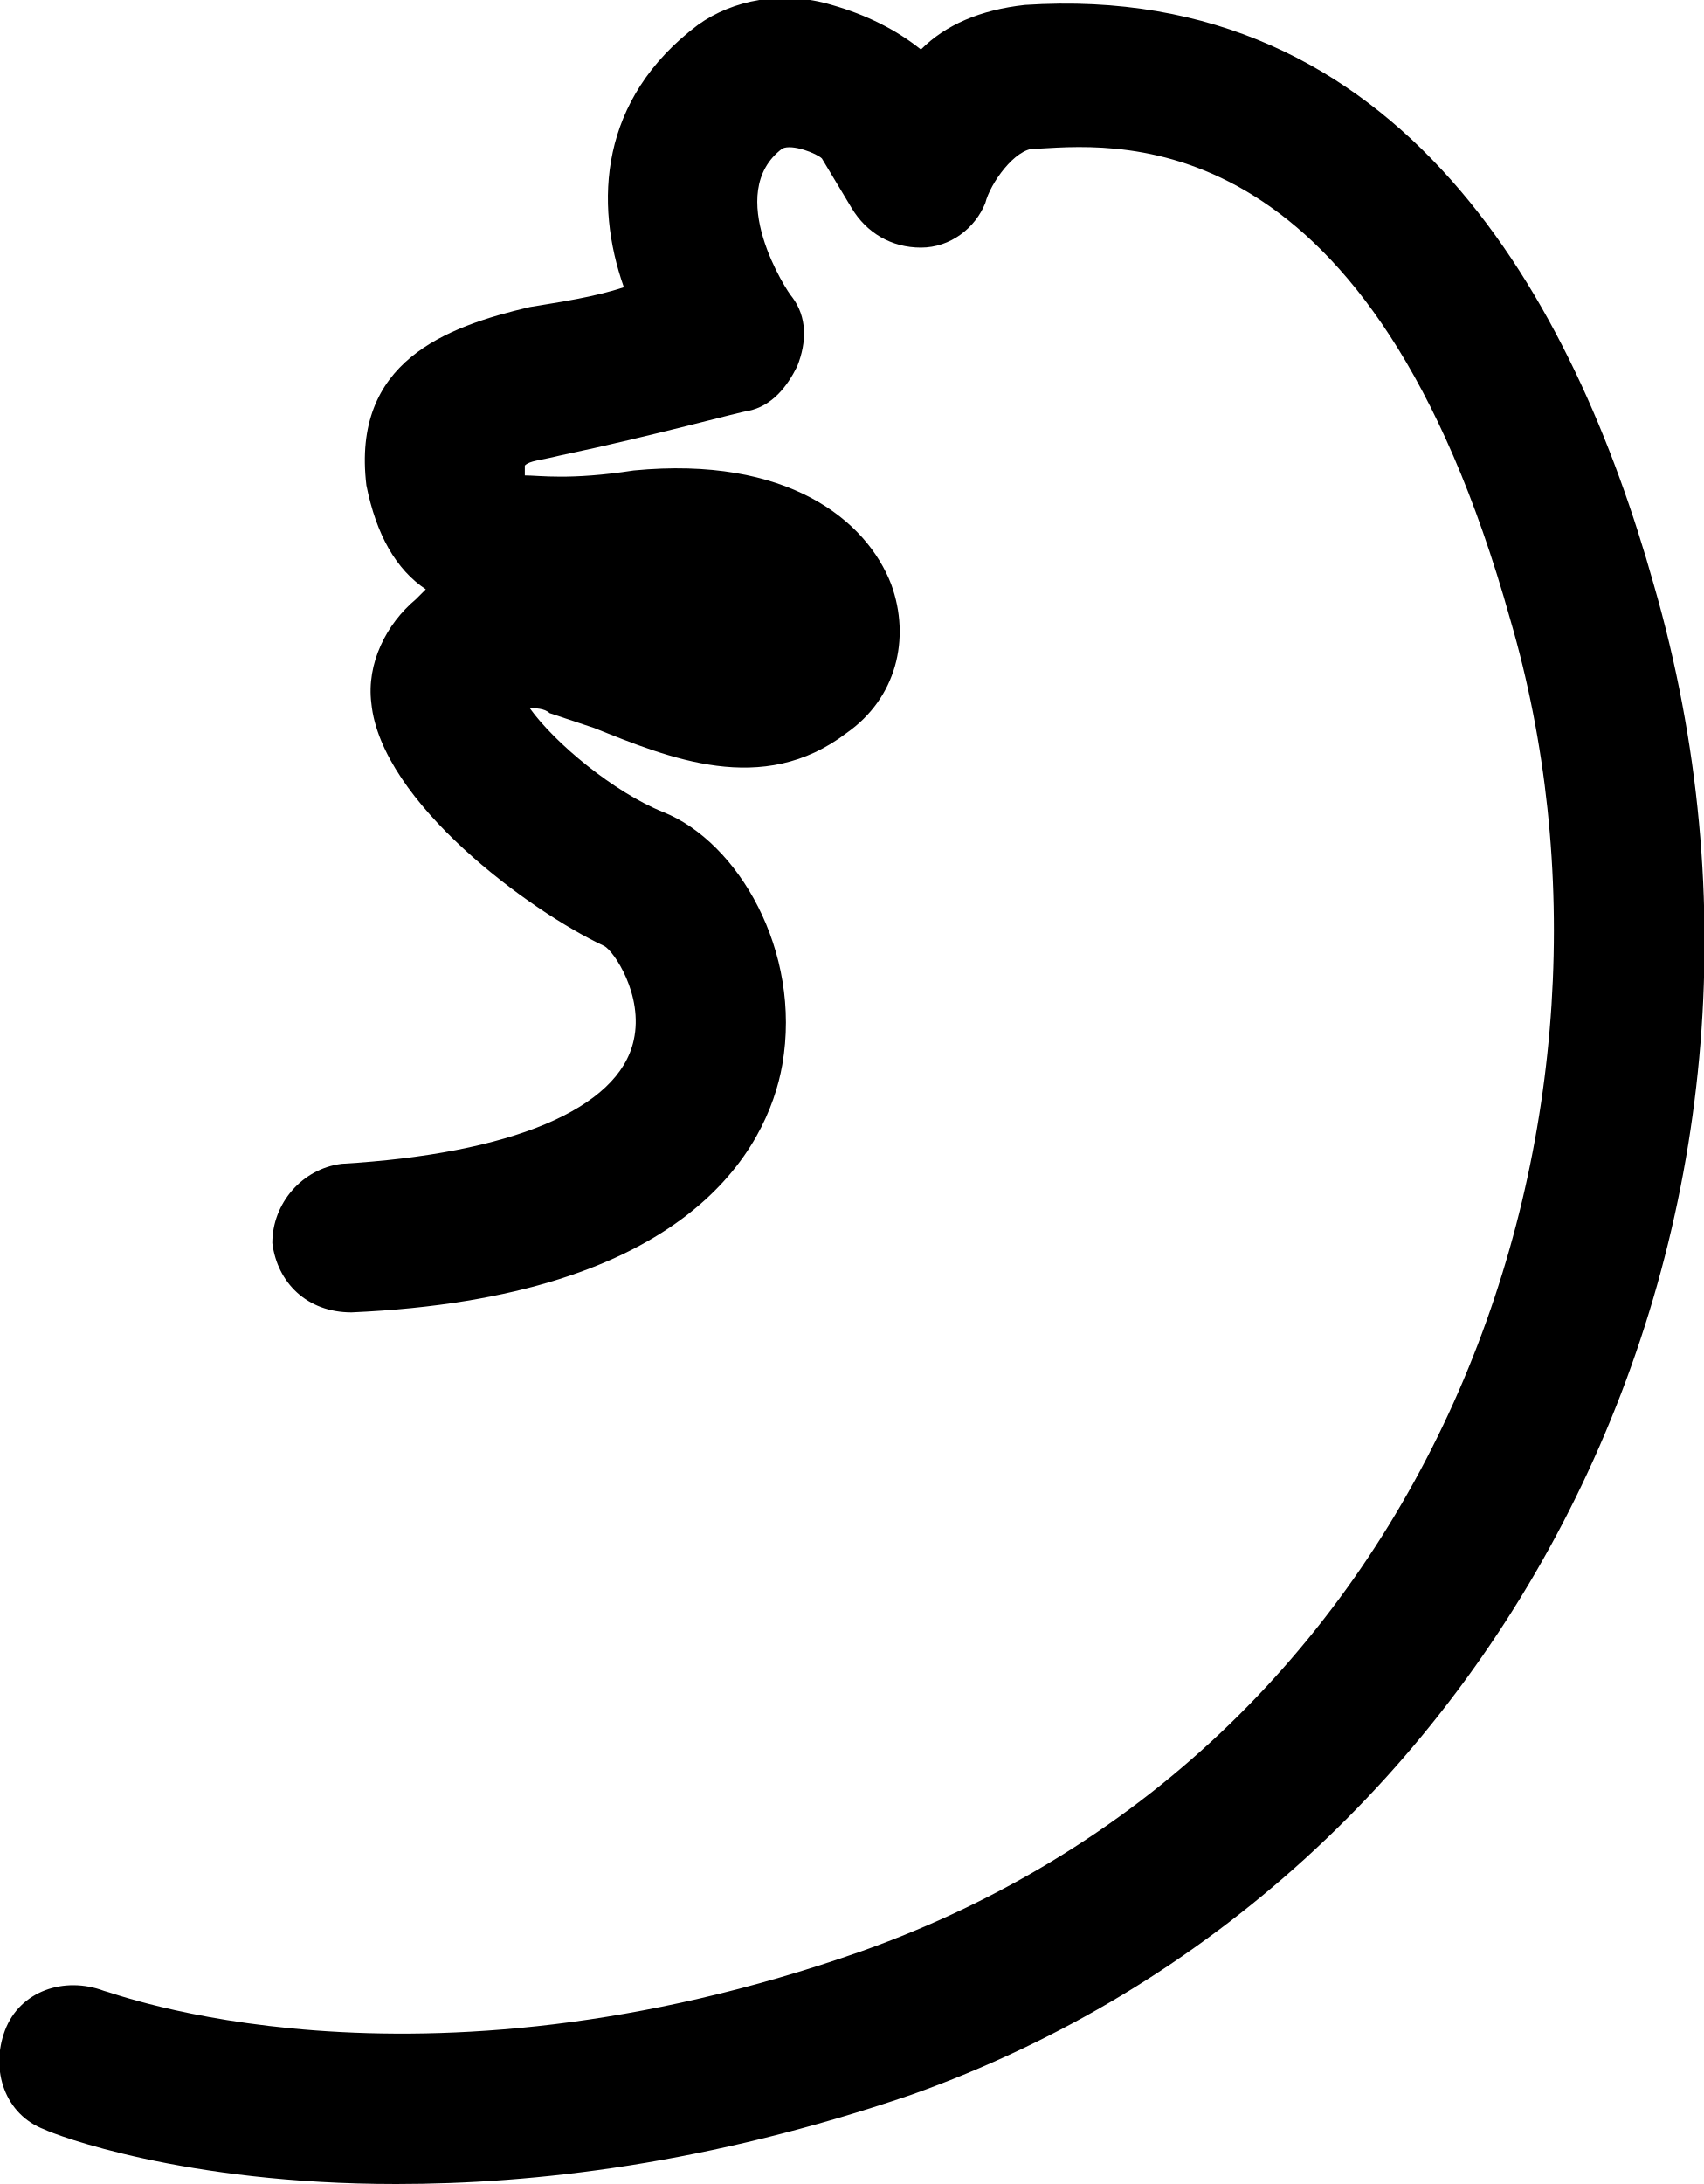
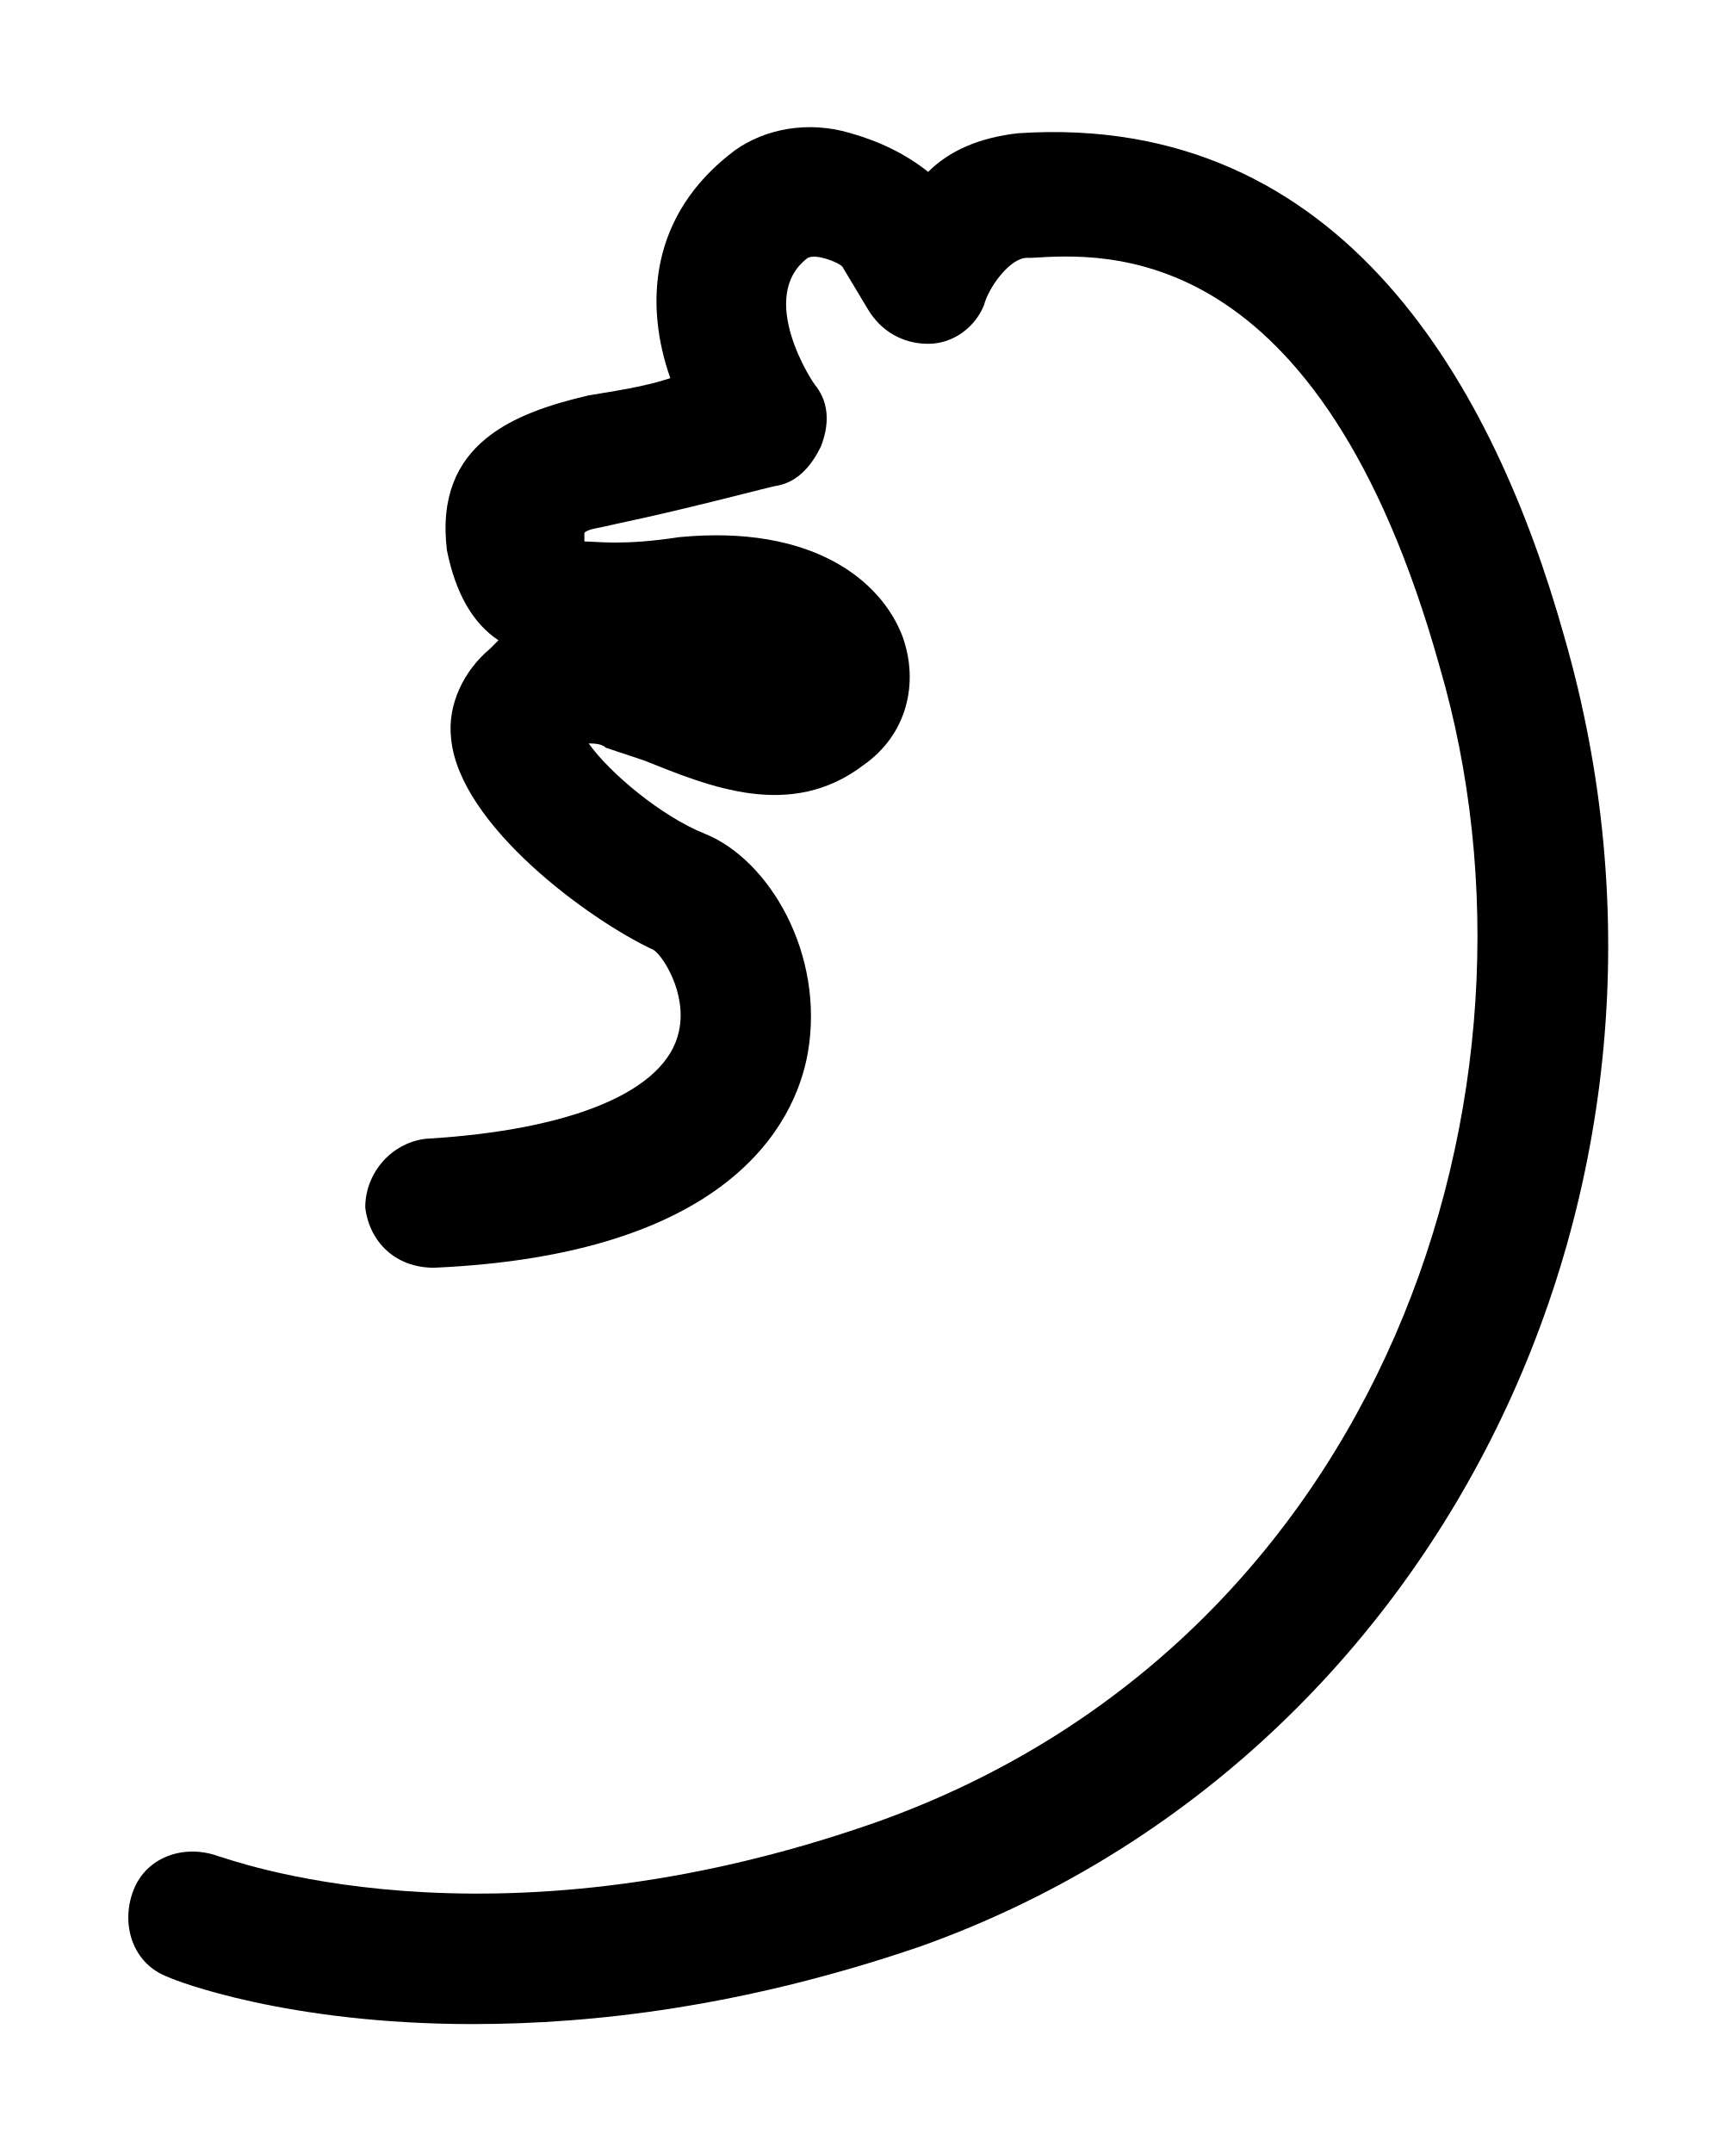
- <svg xmlns="http://www.w3.org/2000/svg" version="1.1" x="0px" y="0px" width="34.4px" height="44.1px" viewBox="0 0 34.4 44.1" style="overflow:visible;enable-background:new 0 0 34.4 44.1;" xml:space="preserve">
-   <defs>
- </defs>
-   <path d="M8,44.1c-4.3,0-6.9-1-7.1-1.1c-0.8-0.3-1.1-1.2-0.8-2c0.3-0.8,1.2-1.1,2-0.8c0.1,0,6.2,2.4,15.3-0.8  c11.8-4.2,16-17,13.1-26.9c-2.8-10-7.8-9.6-9.5-9.5c0,0-0.1,0-0.1,0c-0.4,0-0.9,0.7-1,1.1c-0.2,0.5-0.7,0.9-1.3,0.9  c-0.6,0-1.1-0.3-1.4-0.8l-0.6-1C16.5,3.1,16,2.9,15.8,3c-1.2,0.9,0.1,2.9,0.2,3c0.3,0.4,0.3,0.9,0.1,1.4c-0.2,0.4-0.5,0.8-1,0.9  c-0.1,0-1.9,0.5-3.8,0.9c-0.4,0.1-0.6,0.1-0.7,0.2c0,0,0,0.1,0,0.1c0,0,0,0.1,0,0.1c0.3,0,0.9,0.1,2.2-0.1c3.1-0.3,4.7,1,5.2,2.3  c0.4,1.1,0.1,2.3-0.9,3c-1.7,1.3-3.6,0.5-5.1-0.1l-0.9-0.3c-0.1-0.1-0.3-0.1-0.4-0.1c0.5,0.7,1.7,1.7,2.7,2.1  c1.5,0.6,2.8,2.8,2.4,5.1c-0.3,1.7-1.9,4.7-8.7,5c-0.9,0-1.5-0.6-1.6-1.4c0-0.8,0.6-1.5,1.4-1.6c3.4-0.2,5.6-1.1,5.9-2.5  c0.2-0.9-0.4-1.8-0.6-1.9c-1.5-0.7-4.5-2.9-4.7-4.9c-0.1-0.8,0.3-1.6,0.9-2.1l0.1-0.1c0,0,0.1-0.1,0.1-0.1c-0.6-0.4-1-1.1-1.2-2.1  C7.1,7.3,9,6.6,10.7,6.2C11.3,6.1,12,6,12.6,5.8C12,4.1,12.1,2,14.1,0.5c0.7-0.5,1.7-0.7,2.7-0.4c0.7,0.2,1.3,0.5,1.8,0.9  c0.5-0.5,1.2-0.8,2.1-0.9c7.6-0.5,11.1,6,12.7,11.7c3.7,12.8-2.9,26.2-15,30.5C14.3,43.7,10.8,44.1,8,44.1z M10.3,14.7L10.3,14.7  C10.3,14.7,10.3,14.7,10.3,14.7z" />
+ <svg xmlns="http://www.w3.org/2000/svg" width="40.4" height="50.1" viewBox="-3 -3 40.4 50.1">
+   <g>
+     <animateTransform attributeName="transform" type="rotate" dur="4s" begin="-2s" repeatCount="indefinite" values="0 2 42;3 2 42;0 2 42;-3 2 42;0 2 42" keyTimes="0;0.25;0.5;0.75;1" calcMode="spline" keySplines="0.45 0 0.55 1;0.45 0 0.55 1;0.45 0 0.55 1;0.45 0 0.55 1" />
+     <path d="M8,44.1c-4.3,0-6.9-1-7.1-1.1c-0.8-0.3-1.1-1.2-0.8-2c0.3-0.8,1.2-1.1,2-0.8c0.1,0,6.2,2.4,15.3-0.8c11.8-4.2,16-17,13.1-26.9c-2.8-10-7.8-9.6-9.5-9.5c0,0-0.1,0-0.1,0c-0.4,0-0.9,0.7-1,1.1c-0.2,0.5-0.7,0.9-1.3,0.9c-0.6,0-1.1-0.3-1.4-0.8l-0.6-1C16.5,3.1,16,2.9,15.8,3c-1.2,0.9,0.1,2.9,0.2,3c0.3,0.4,0.3,0.9,0.1,1.4c-0.2,0.4-0.5,0.8-1,0.9c-0.1,0-1.9,0.5-3.8,0.9c-0.4,0.1-0.6,0.1-0.7,0.2c0,0,0,0.1,0,0.1c0,0,0,0.1,0,0.1c0.3,0,0.9,0.1,2.2-0.1c3.1-0.3,4.7,1,5.2,2.3c0.4,1.1,0.1,2.3-0.9,3c-1.7,1.3-3.6,0.5-5.1-0.1l-0.9-0.3c-0.1-0.1-0.3-0.1-0.4-0.1c0.5,0.7,1.7,1.7,2.7,2.1c1.5,0.6,2.8,2.8,2.4,5.1c-0.3,1.7-1.9,4.7-8.7,5c-0.9,0-1.5-0.6-1.6-1.4c0-0.8,0.6-1.5,1.4-1.6c3.4-0.2,5.6-1.1,5.9-2.5c0.2-0.9-0.4-1.8-0.6-1.9c-1.5-0.7-4.5-2.9-4.7-4.9c-0.1-0.8,0.3-1.6,0.9-2.1l0.1-0.1c0,0,0.1-0.1,0.1-0.1c-0.6-0.4-1-1.1-1.2-2.1C7.1,7.3,9,6.6,10.7,6.2C11.3,6.1,12,6,12.6,5.8C12,4.1,12.1,2,14.1,0.5c0.7-0.5,1.7-0.7,2.7-0.4c0.7,0.2,1.3,0.5,1.8,0.9c0.5-0.5,1.2-0.8,2.1-0.9c7.6-0.5,11.1,6,12.7,11.7c3.7,12.8-2.9,26.2-15,30.5C14.3,43.7,10.8,44.1,8,44.1z" />
+   </g>
</svg>
